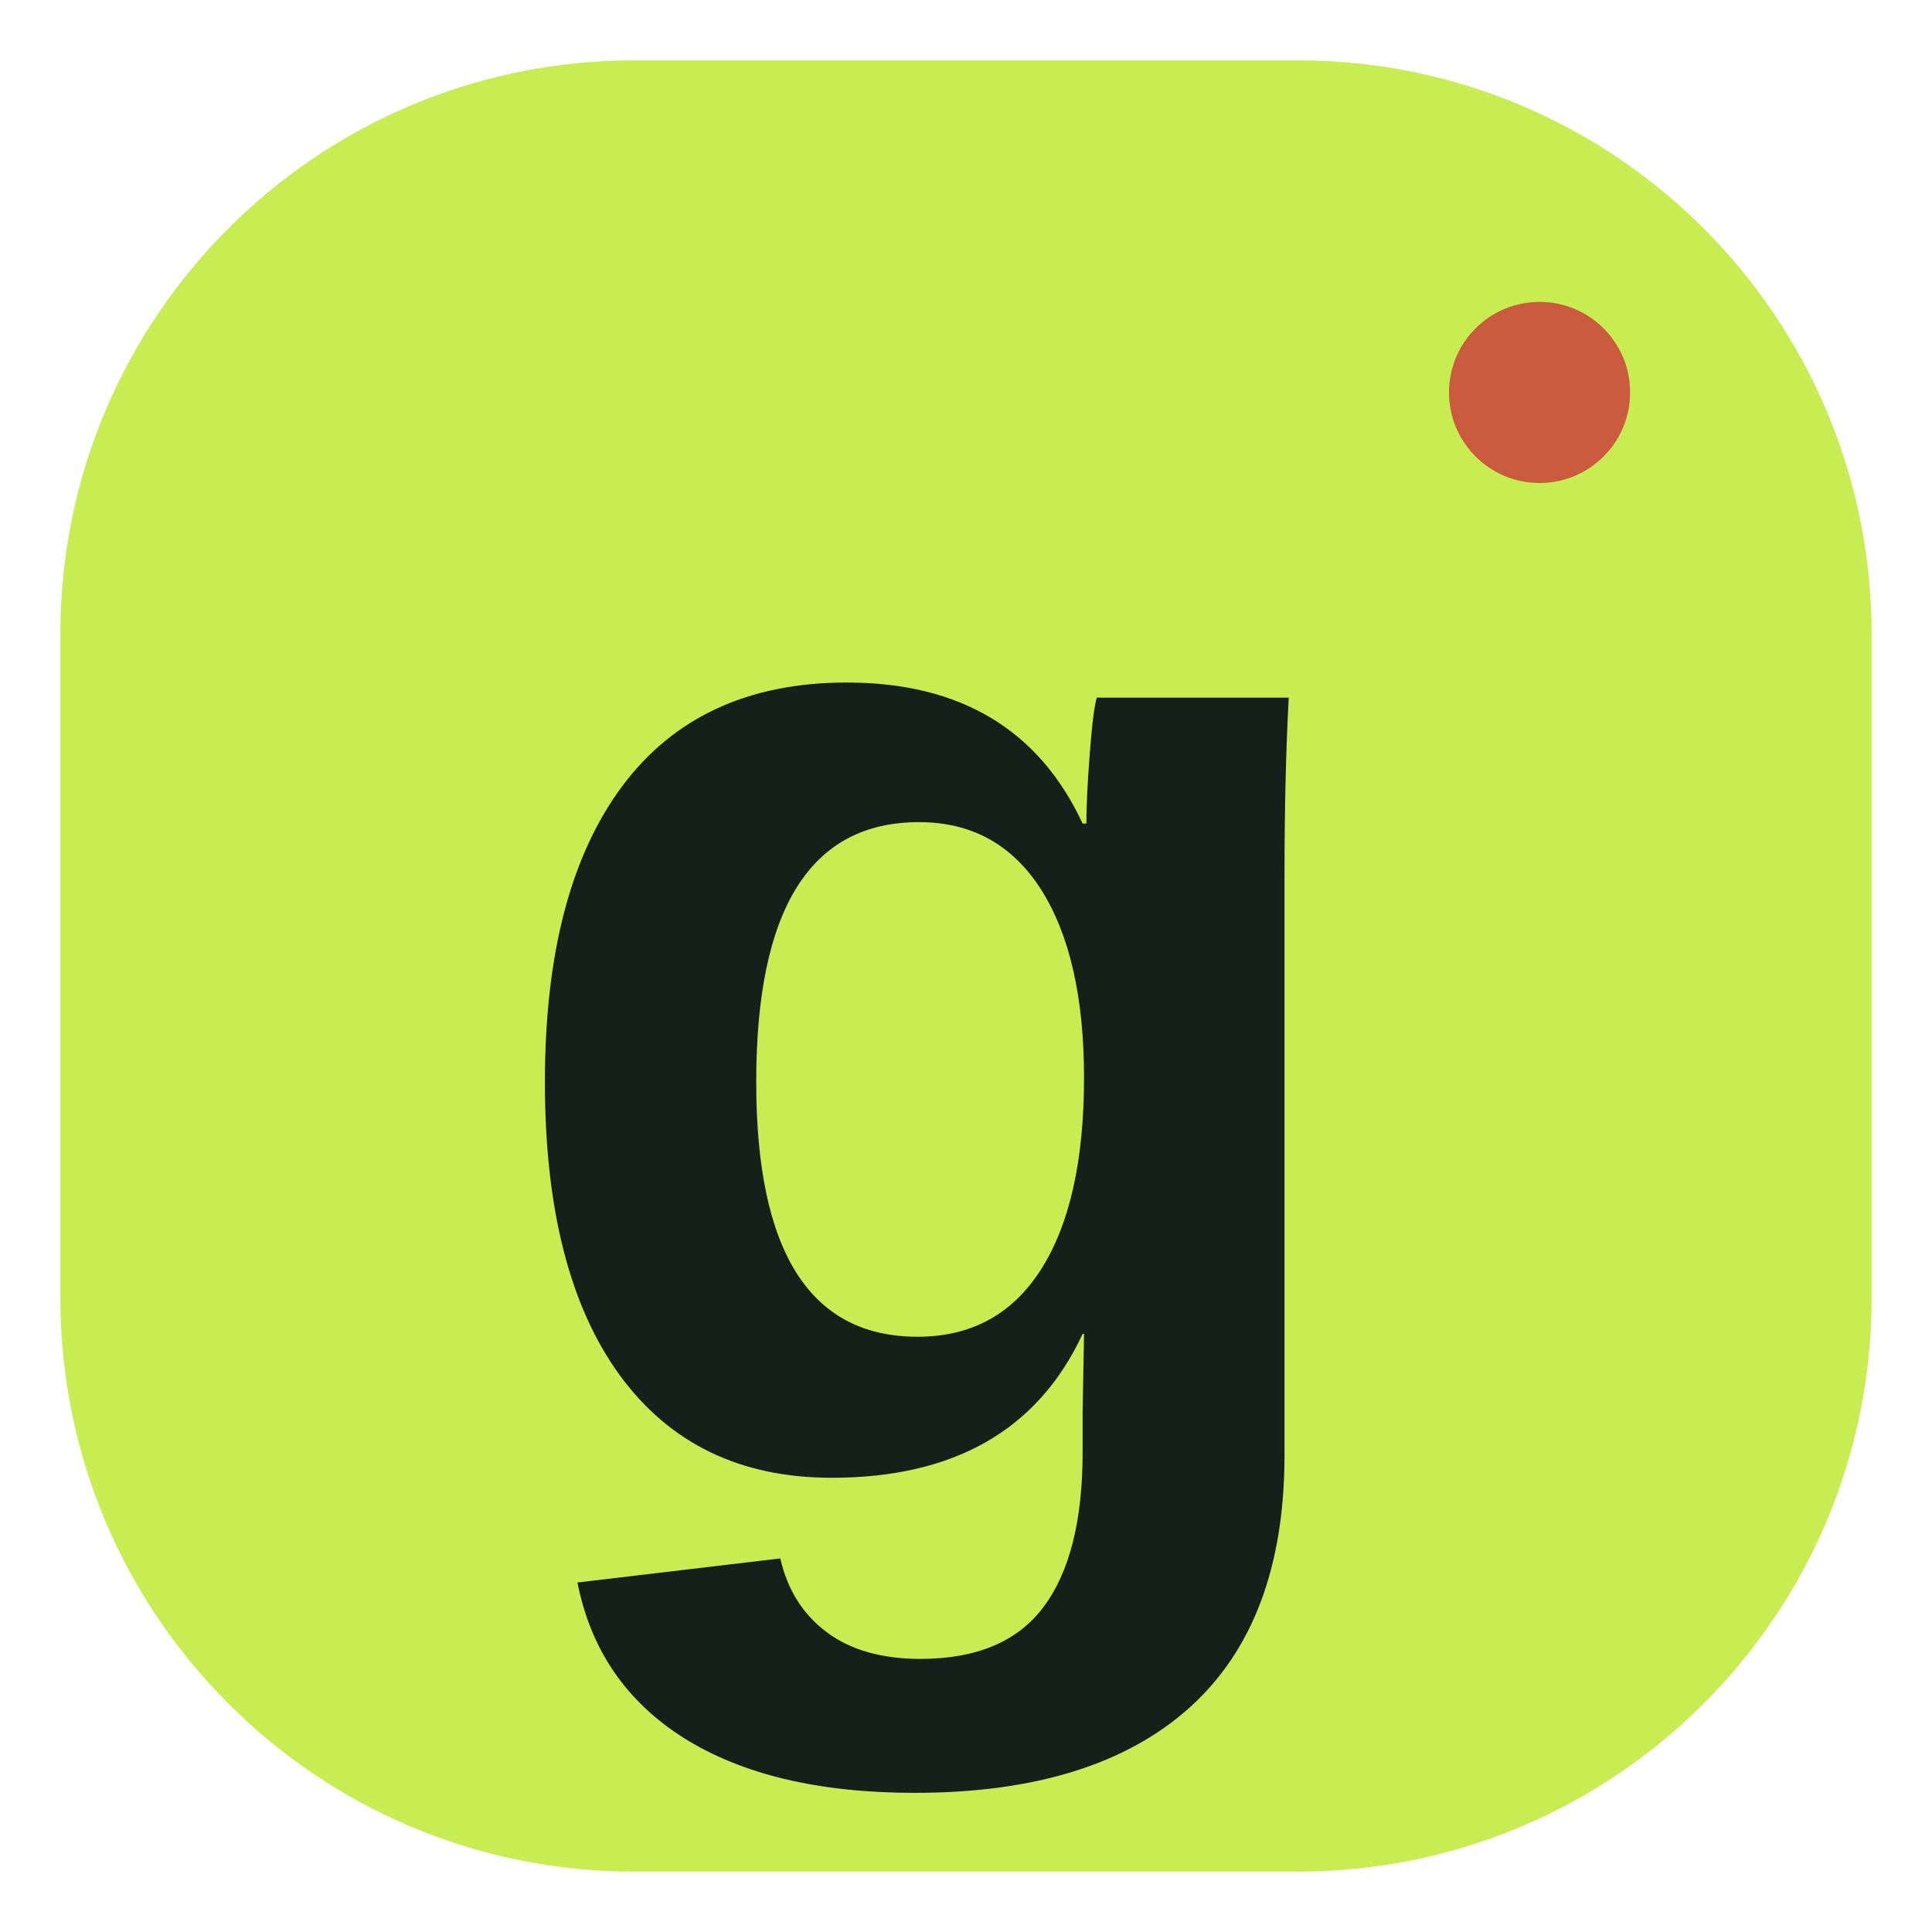
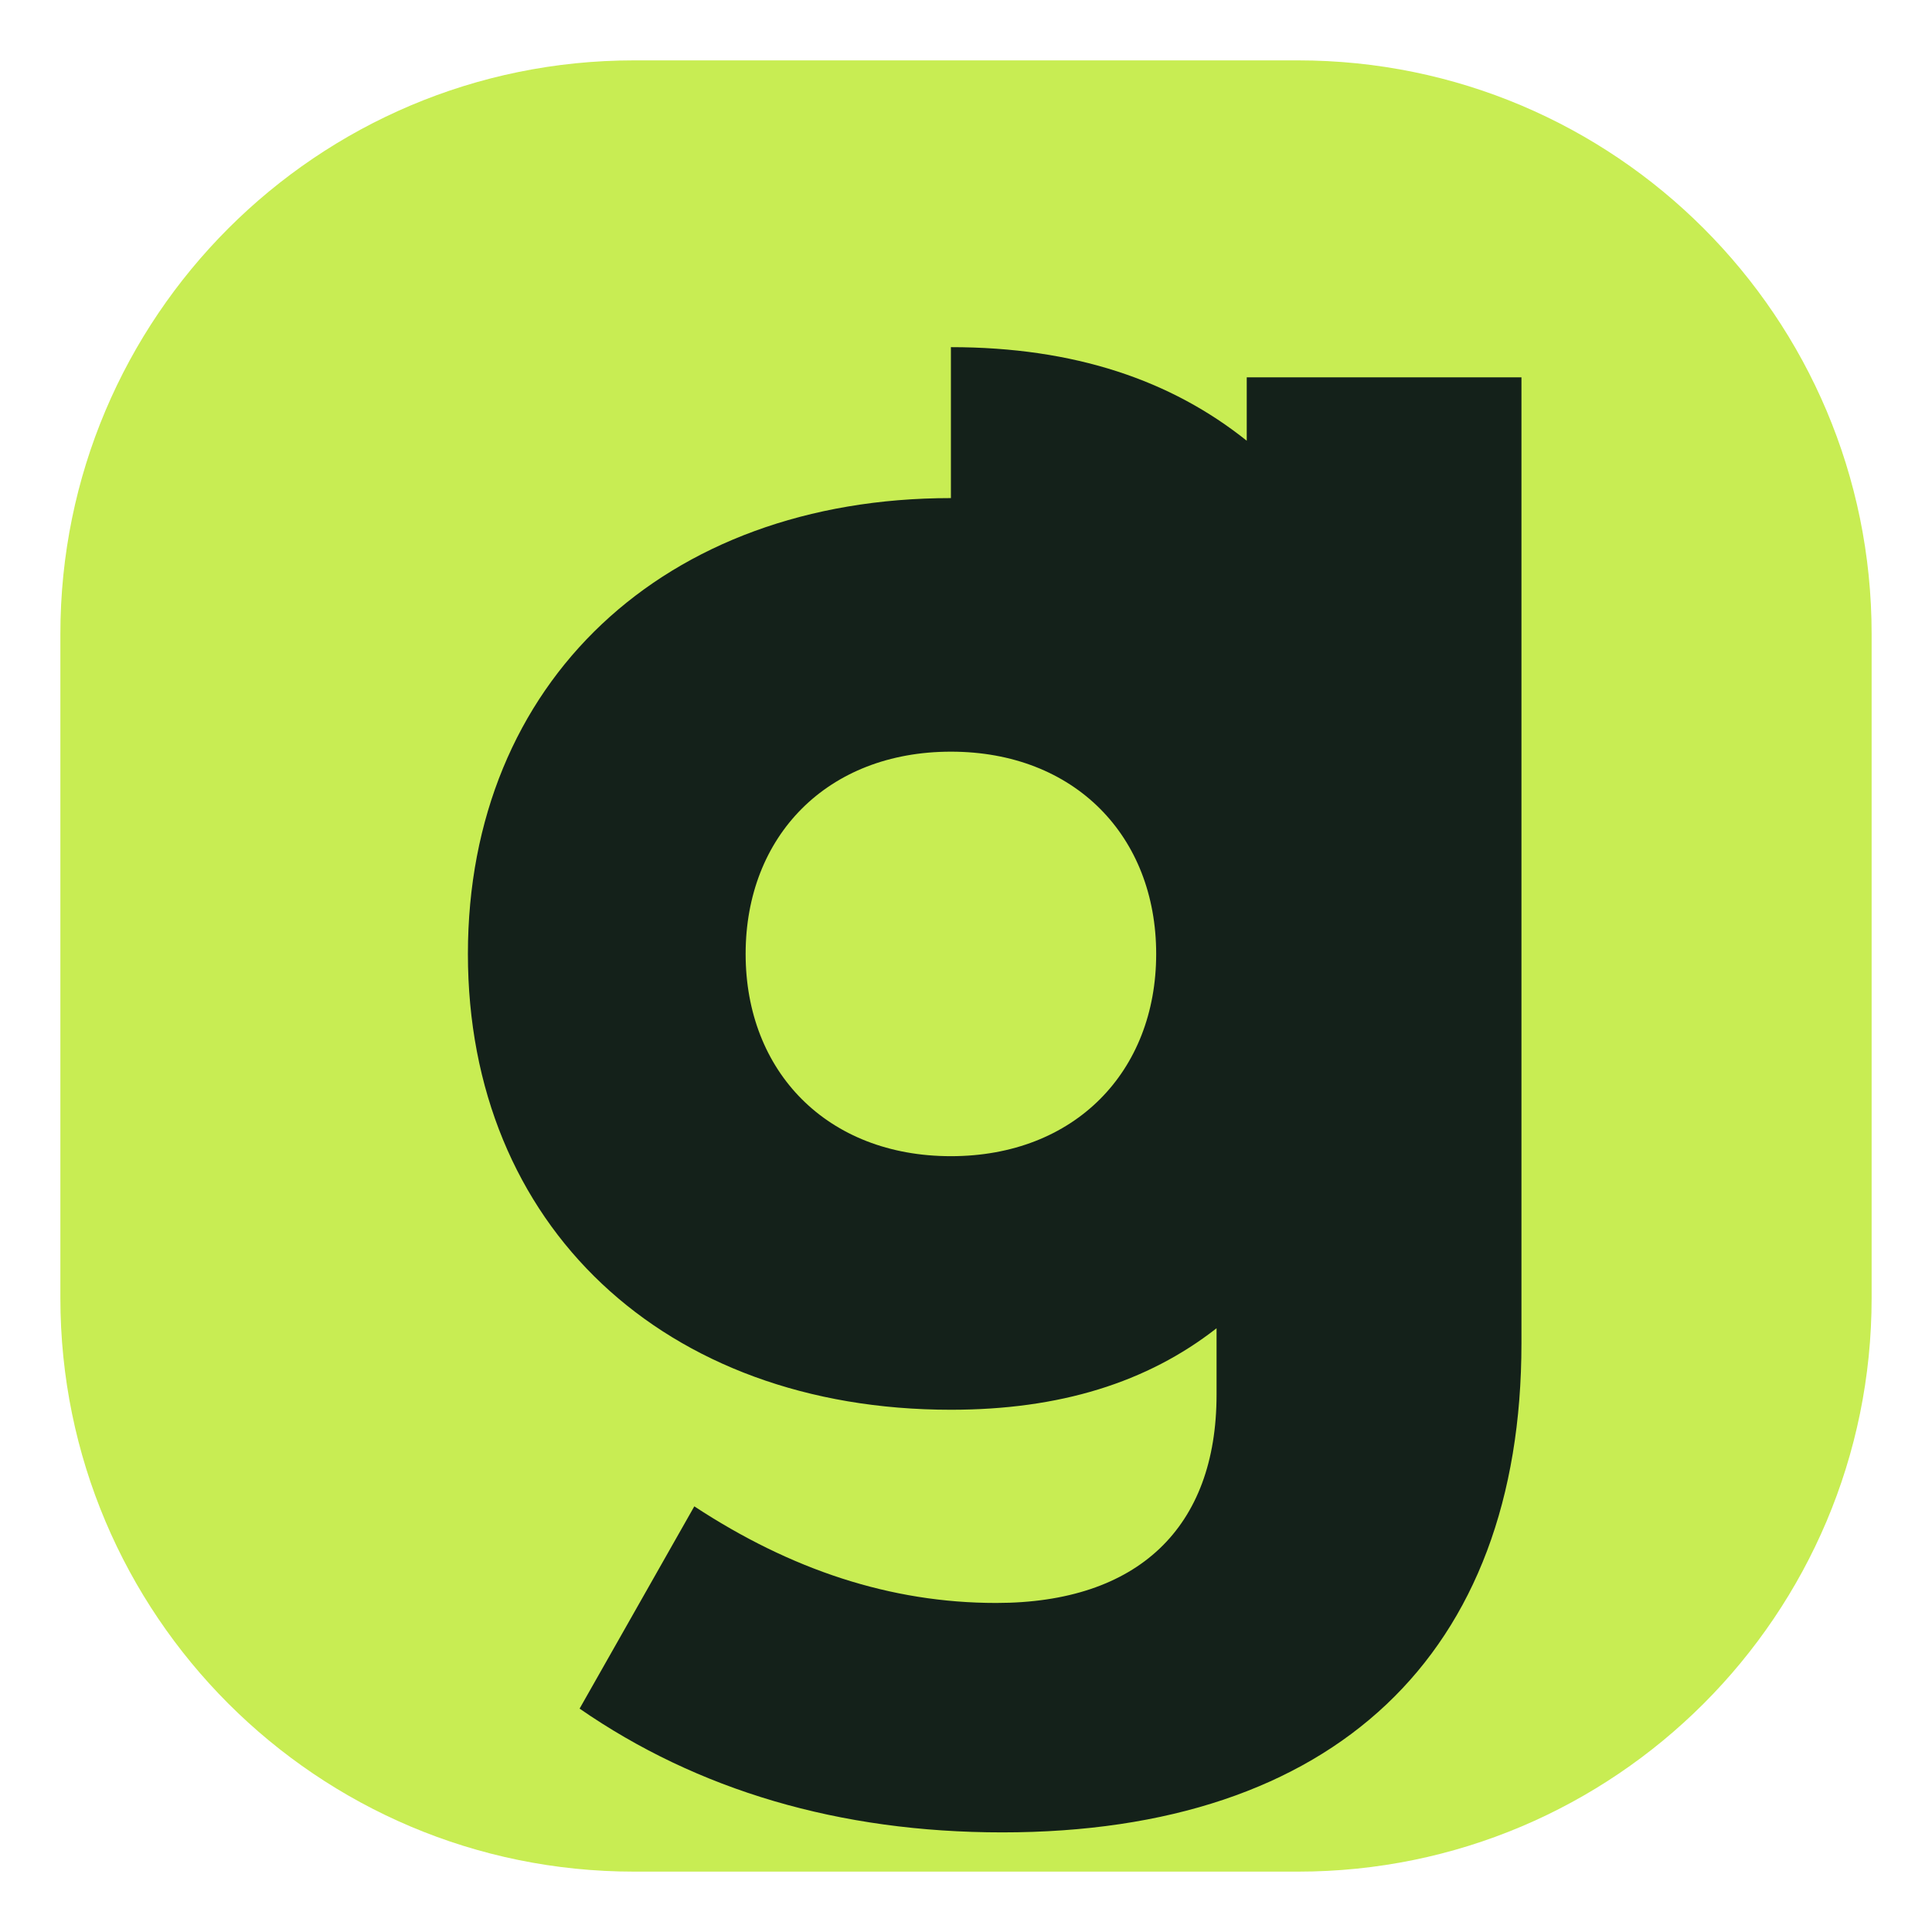
<svg xmlns="http://www.w3.org/2000/svg" viewBox="0 0 64 64" role="img" aria-labelledby="title">
  <rect x="2" y="2" width="60" height="60" rx="19" fill="#c8ed53" />
-   <text x="31" y="49" text-anchor="middle" fill="#14211a" font-family="Arial Rounded MT Bold, Arial, sans-serif" font-size="49" font-weight="800" letter-spacing="-5">g</text>
-   <circle cx="51" cy="13" r="3" fill="#cb5b3f" />
+   <path fill="#14211a" fill-rule="evenodd" d="M31.5 16.5c-9.5 0-16 6.1-16 15.1s6.5 15.1 16 15.1c3.6 0 6.5-.9 8.8-2.7v2.2c0 4.4-2.6 6.9-7.3 6.9-3.5 0-6.8-1.1-10-3.2l-3.8 6.7c3.9 2.7 8.6 4.1 14 4.1 11 0 17.2-5.9 17.2-16.2v-32h-9.1v2.1c-2.5-2-5.7-3.1-9.8-3.1zm0 21.8c-4.1 0-6.8-2.8-6.8-6.7s2.7-6.7 6.8-6.7 6.8 2.8 6.8 6.7-2.7 6.7-6.8 6.7z" />
</svg>
